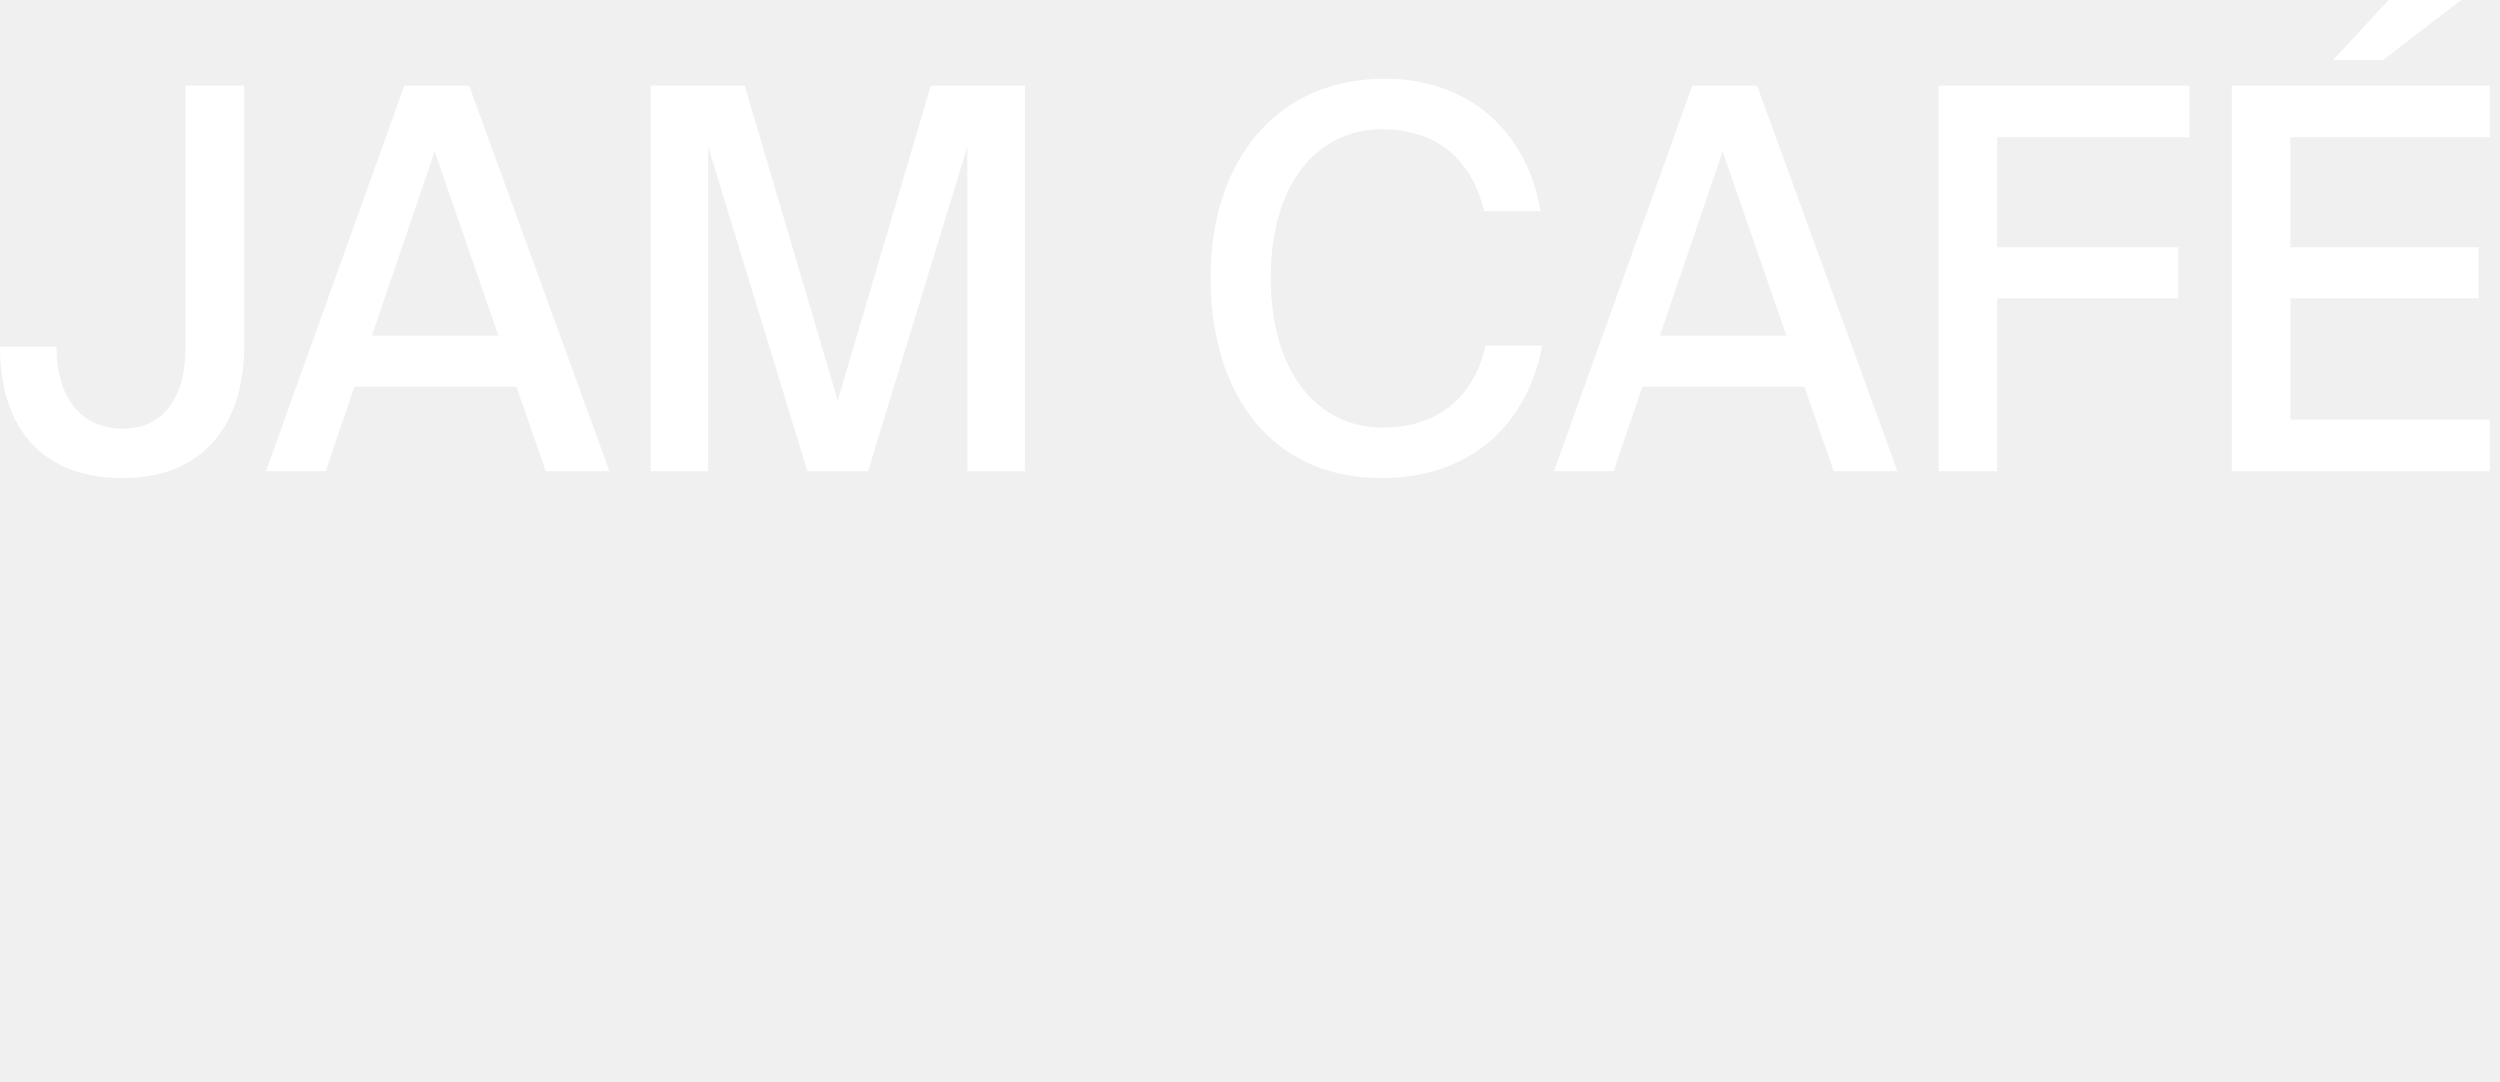
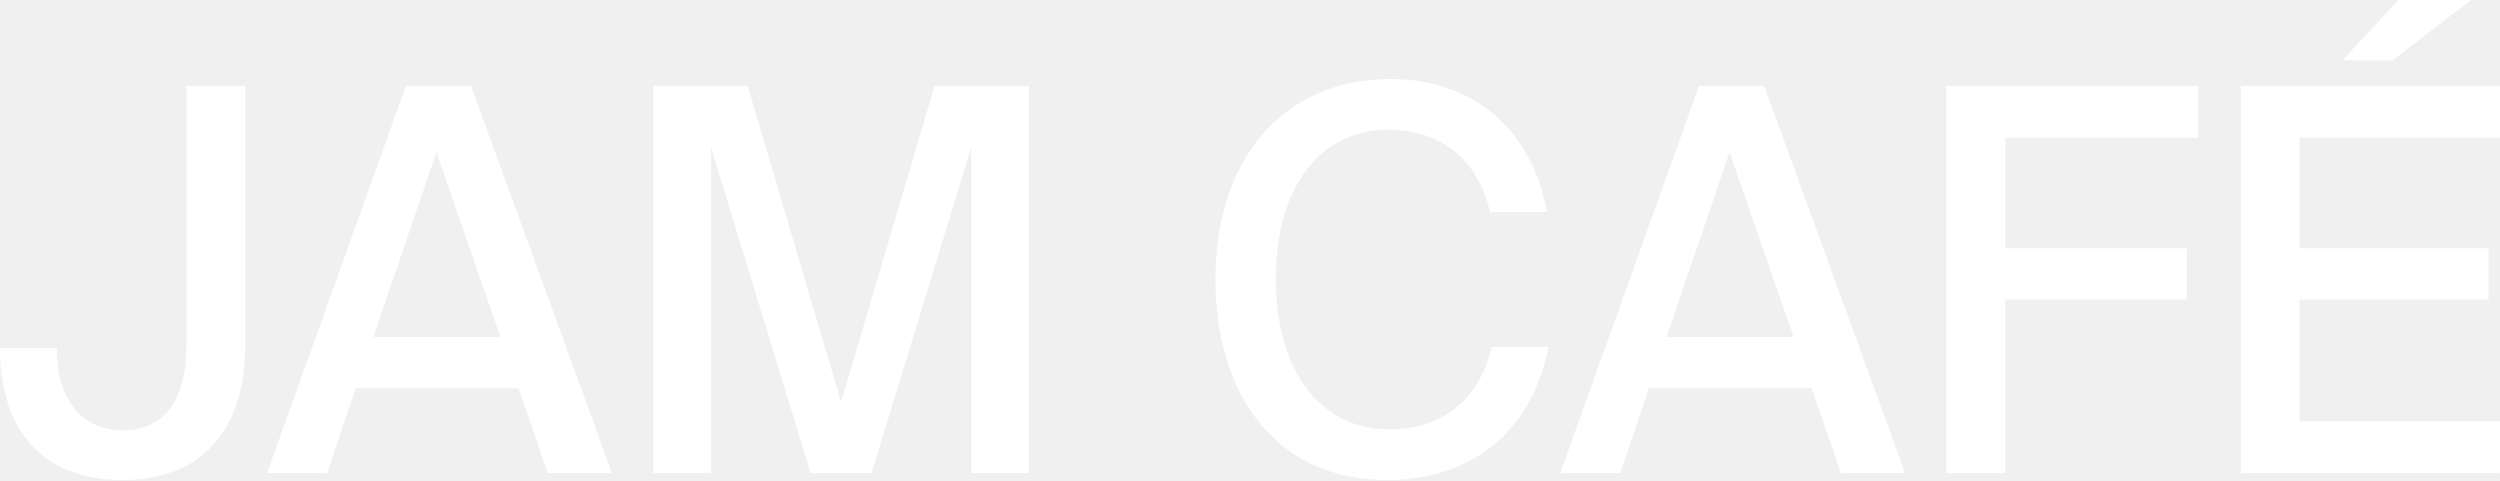
- <svg xmlns="http://www.w3.org/2000/svg" width="185" height="80" viewBox="0 0 185 80" fill="none">
+ <svg xmlns="http://www.w3.org/2000/svg" width="184.26" height="35.38" viewBox="0 0 184.26 35.38" fill="none">
  <path d="M9.056 35.38C3.272 35.38 0 31.838 0 25.659H4.185C4.185 29.634 6.164 31.72 9.056 31.72C11.605 31.72 13.736 30.106 13.736 25.502V6.336H18.073V25.541C18.073 31.72 14.801 35.38 9.056 35.38ZM19.684 34.868L29.919 6.336H34.713L45.101 34.868H40.383L38.214 28.611H26.228L24.097 34.868H19.684ZM32.164 11.216L27.522 24.833H36.882L32.164 11.216ZM64.237 34.868H59.748L52.404 10.862V34.868H48.143V6.336H55.106L61.993 29.634L68.88 6.336H75.843V34.868H71.581V10.862L64.237 34.868ZM109.939 25.581H114.124C112.907 31.877 108.379 35.38 102.215 35.38C94.225 35.38 89.582 29.319 89.582 20.543C89.582 11.767 94.567 5.824 102.481 5.824C108.379 5.824 112.907 9.366 114.01 15.624H109.825C108.95 11.885 106.362 9.563 102.291 9.563C97.611 9.563 94.034 13.42 94.034 20.543C94.034 27.666 97.573 31.641 102.329 31.641C106.438 31.641 109.064 29.359 109.939 25.581ZM114.994 34.868L125.229 6.336H130.023L140.411 34.868H135.692L133.524 28.611H121.538L119.407 34.868H114.994ZM127.474 11.216L122.832 24.833H132.192L127.474 11.216ZM143.453 34.868V6.336H162.021V10.153H147.79V18.3H161.184V22.078H147.79V34.868H143.453ZM165.153 34.868V6.336H184.254V10.153H169.49V18.3H183.417V22.078H169.49V31.051H184.254V34.868H165.153ZM182.123 0L176.339 4.447H172.649L176.758 0H182.123Z" fill="#ffffff" />
</svg>
